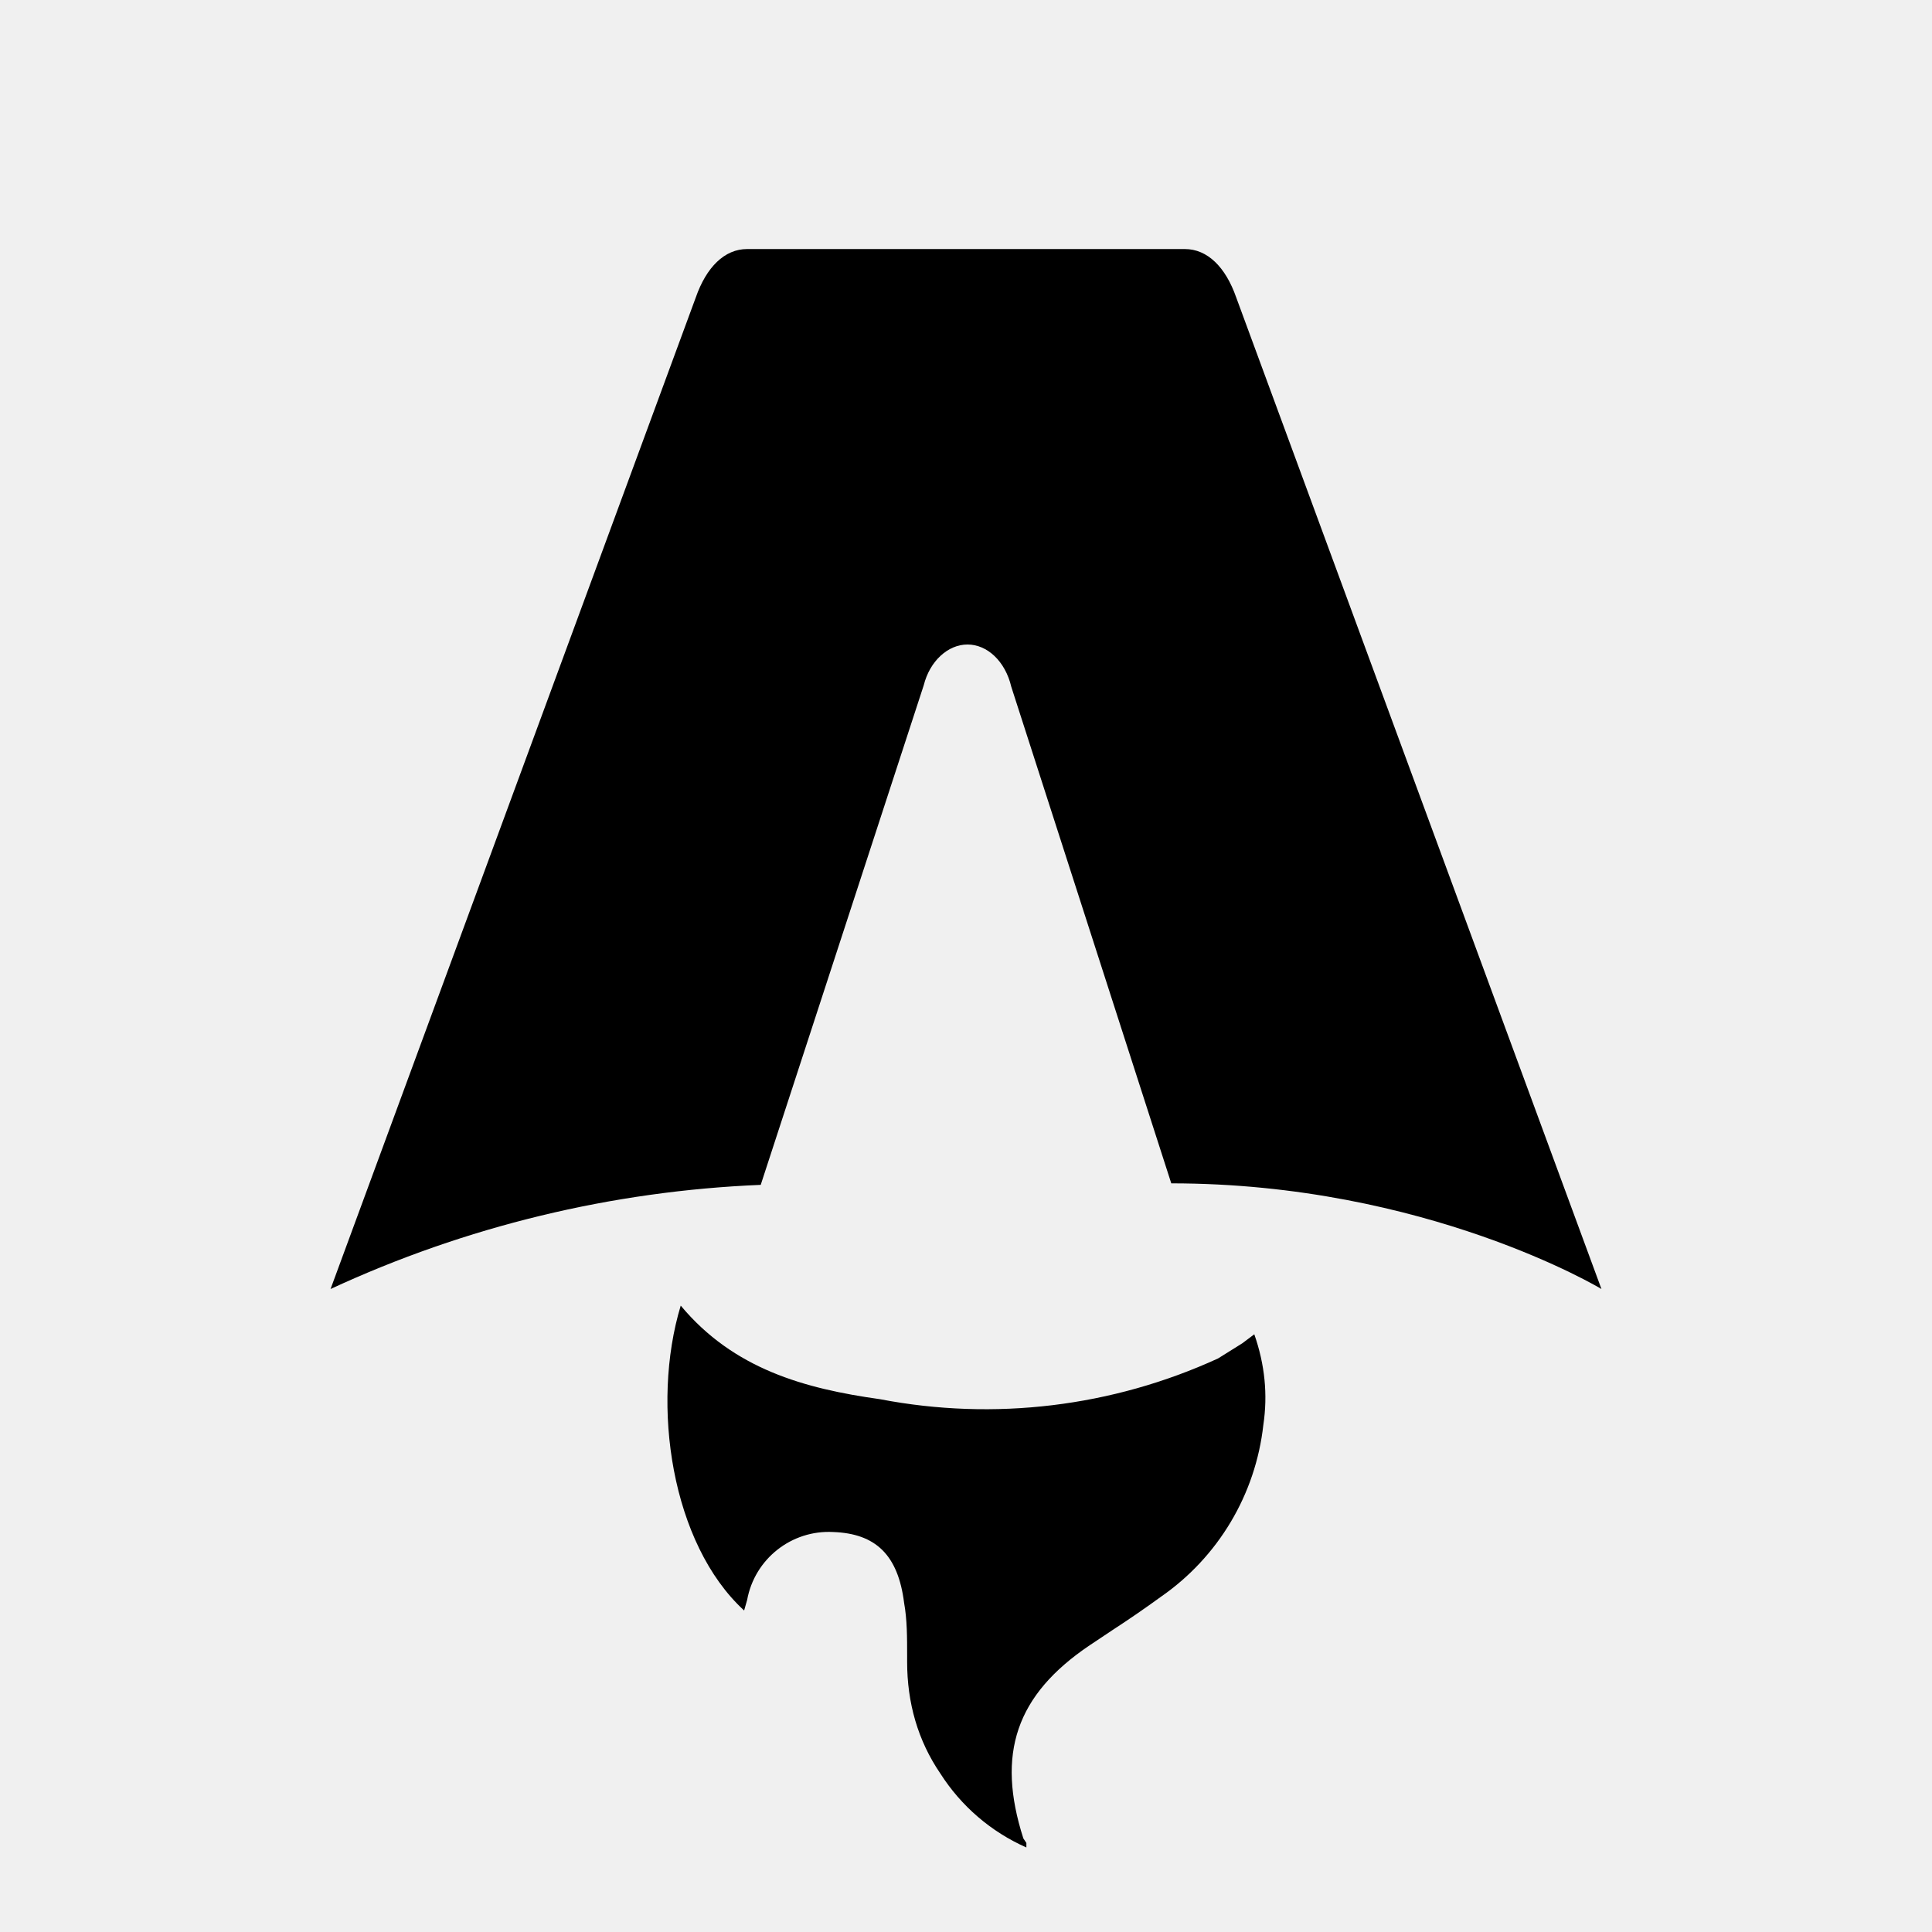
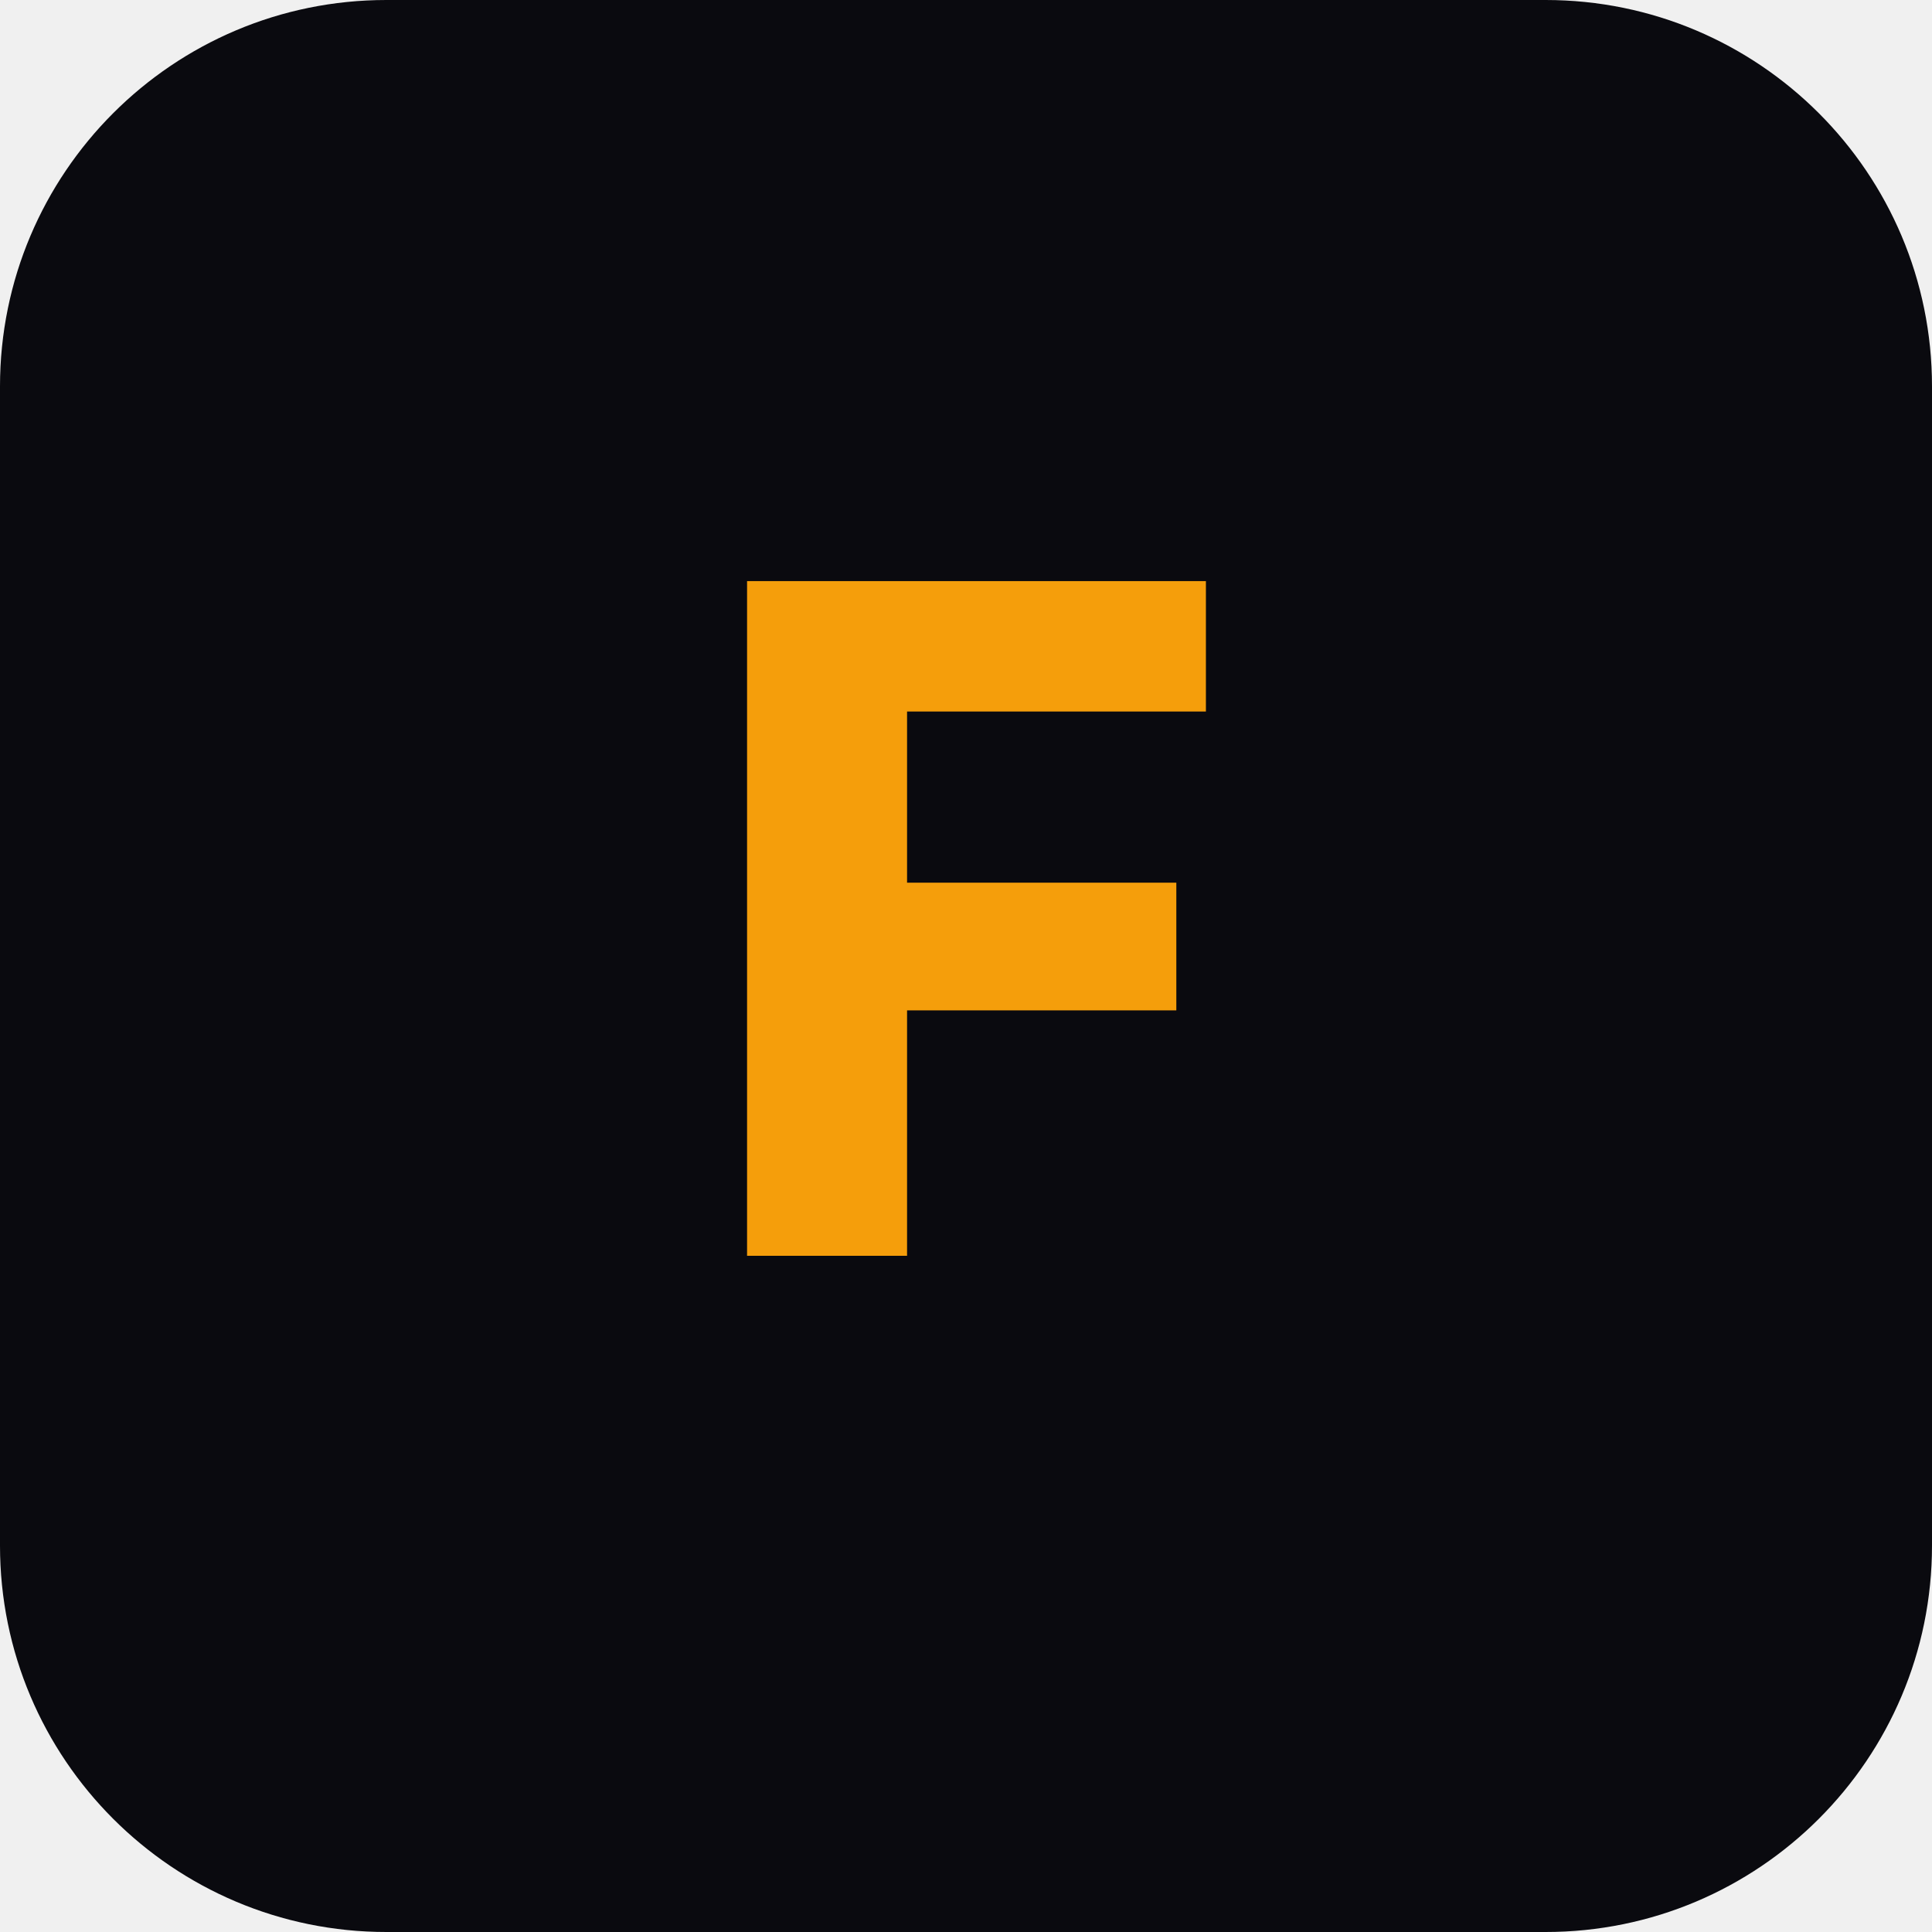
- <svg xmlns="http://www.w3.org/2000/svg" fill="none" viewBox="0 0 128 128">
-   <path d="M50.4 78.5a75.1 75.1 0 0 0-28.5 6.9l24.2-65.7c.7-2 1.9-3.2 3.4-3.2h29c1.5 0 2.7 1.2 3.4 3.2l24.2 65.7s-11.6-7-28.5-7L67 45.5c-.4-1.7-1.6-2.8-2.9-2.8-1.3 0-2.5 1.1-2.9 2.7L50.4 78.5Zm-1.1 28.2Zm-4.2-20.2c-2 6.6-.6 15.8 4.2 20.2a17.5 17.5 0 0 1 .2-.7 5.5 5.5 0 0 1 5.7-4.5c2.8.1 4.3 1.5 4.7 4.7.2 1.1.2 2.3.2 3.5v.4c0 2.7.7 5.2 2.2 7.4a13 13 0 0 0 5.7 4.9v-.3l-.2-.3c-1.8-5.6-.5-9.5 4.4-12.8l1.5-1a73 73 0 0 0 3.2-2.2 16 16 0 0 0 6.8-11.4c.3-2 .1-4-.6-6l-.8.6-1.6 1a37 37 0 0 1-22.4 2.7c-5-.7-9.7-2-13.2-6.2Z" />
-   <style>
-         path { fill: #000; }
-         @media (prefers-color-scheme: dark) {
-             path { fill: #FFF; }
-         }
-     </style>
+ <svg xmlns="http://www.w3.org/2000/svg" viewBox="0 0 100 100">
+   <rect width="100" height="100" rx="20" fill="#0a0a0f" />
+   <text x="50" y="65" text-anchor="middle" font-family="Inter, sans-serif" font-size="48" font-weight="800" fill="#f59e0b">F</text>
</svg>
